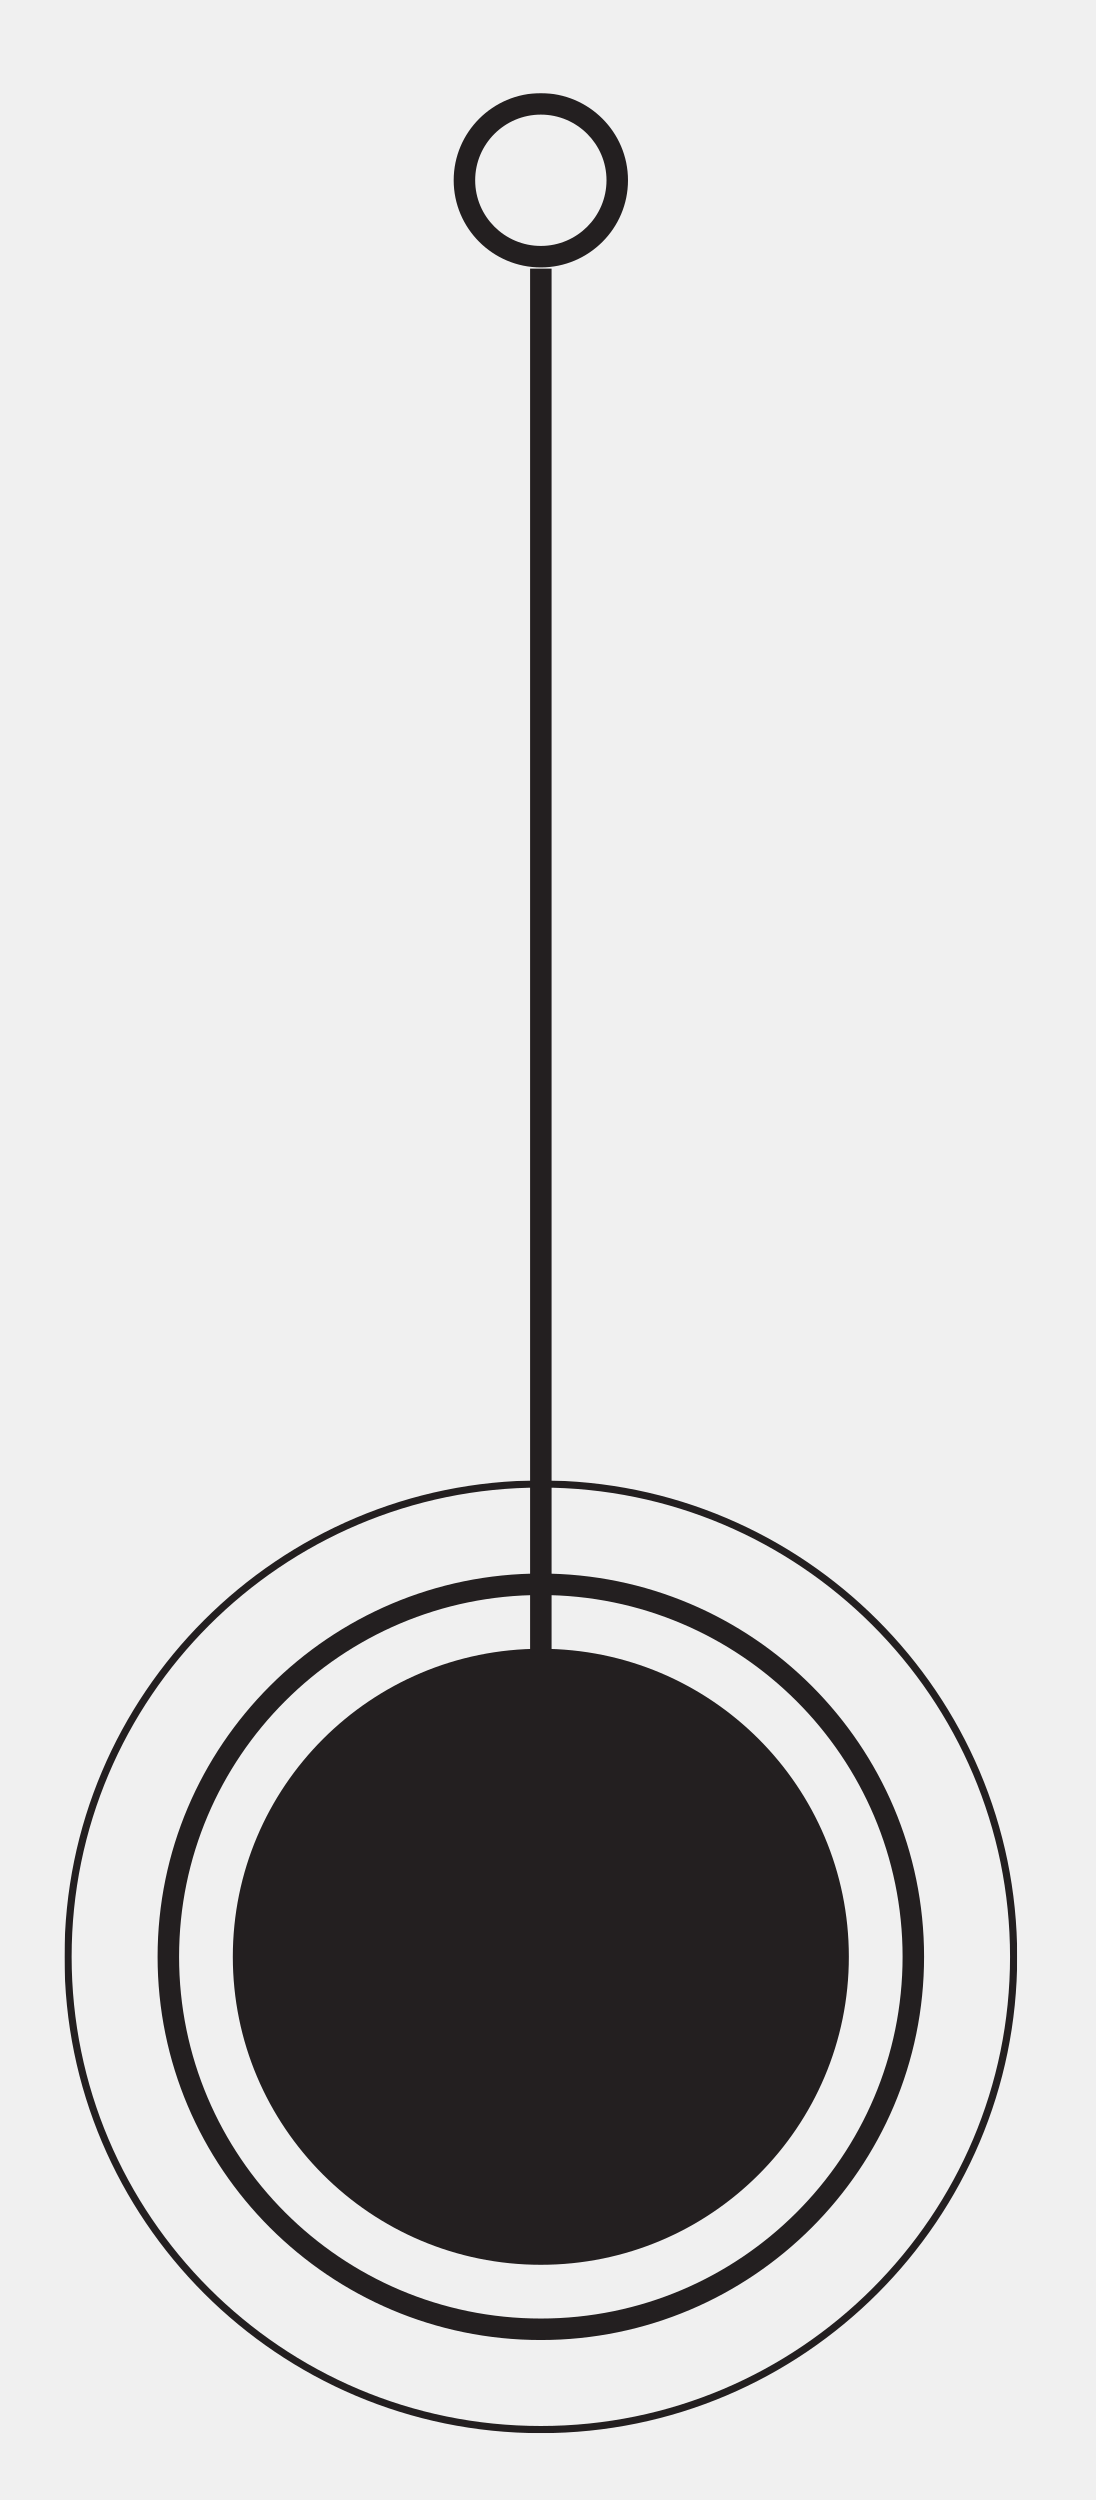
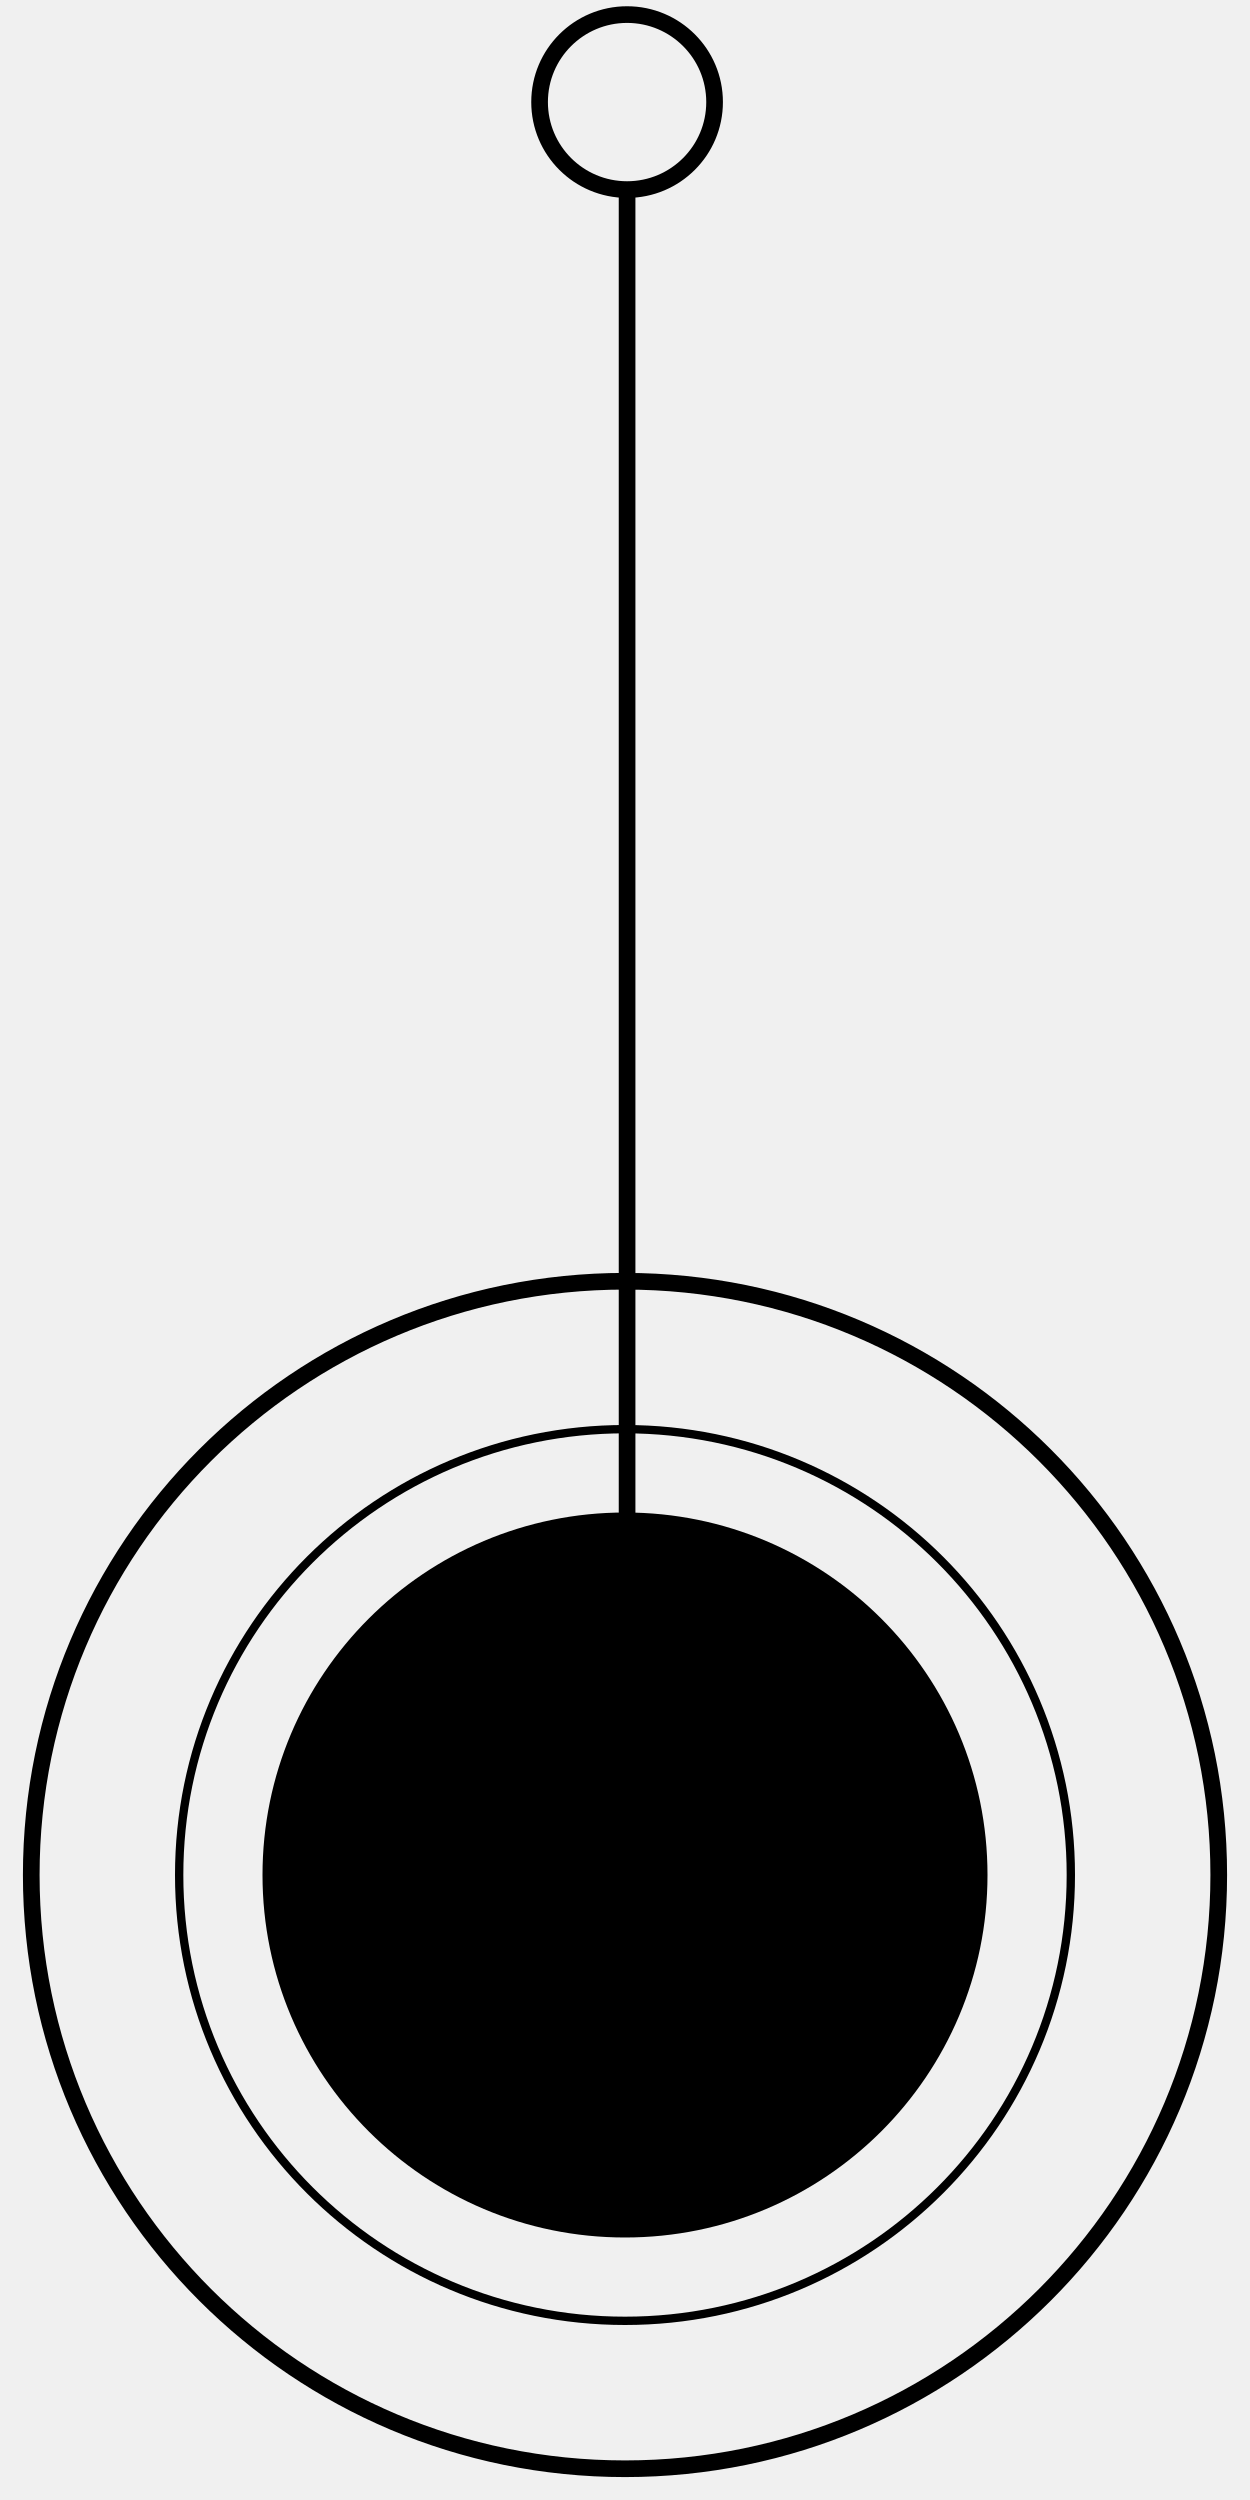
- <svg xmlns="http://www.w3.org/2000/svg" xmlns:xlink="http://www.w3.org/1999/xlink" width="153px" height="349px" viewBox="0 0 153 349" version="1.1">
-   <defs>
-     <polygon id="path-1" points="0 0.997 133.002 0.997 133.002 134 0 134" />
-     <polygon id="path-3" points="0 326.669 133.002 326.669 133.002 0 0 0" />
-   </defs>
-   <g id="Meter" stroke="none" stroke-width="1" fill="none" fill-rule="evenodd">
-     <g id="Page-1" transform="translate(9, 13)">
-       <path d="M109.5,260.167 C109.5,283.915 90.248,303.166 66.5,303.166 C42.753,303.166 23.501,283.915 23.501,260.167 C23.501,236.42 42.753,217.168 66.5,217.168 C90.248,217.168 109.5,236.42 109.5,260.167" id="Fill-1" fill="#231F20" />
-       <path d="M66.501,209.666 C38.655,209.666 16,232.32 16,260.167 C16,288.014 38.655,310.668 66.501,310.668 C94.347,310.668 117.001,288.014 117.001,260.167 C117.001,232.32 94.347,209.666 66.501,209.666 M66.501,313.668 C37.001,313.668 13,289.668 13,260.167 C13,230.666 37.001,206.666 66.501,206.666 C96.001,206.666 120.001,230.666 120.001,260.167 C120.001,289.668 96.001,313.668 66.501,313.668" id="Fill-3" fill="#231F20" />
-       <g id="Group-7" transform="translate(0, 192.669)">
-         <mask id="mask-2" fill="white">
-           <use xlink:href="#path-1" />
-         </mask>
-         <g id="Clip-6" />
-         <path d="M66.501,1.997 C30.384,1.997 1,31.381 1,67.498 C1,103.616 30.384,133 66.501,133 C102.618,133 132.002,103.616 132.002,67.498 C132.002,31.381 102.618,1.997 66.501,1.997 M66.501,134 C29.832,134 0,104.167 0,67.498 C0,30.829 29.832,0.997 66.501,0.997 C103.17,0.997 133.002,30.829 133.002,67.498 C133.002,104.167 103.17,134 66.501,134" id="Fill-5" fill="#231F20" mask="url(#mask-2)" />
-       </g>
-       <mask id="mask-4" fill="white">
-         <use xlink:href="#path-3" />
-       </mask>
-       <g id="Clip-9" />
-       <polygon id="Fill-8" fill="#231F20" mask="url(#mask-4)" points="65.001 260.168 68.001 260.168 68.001 24.5 65.001 24.5" />
-       <path d="M66.501,3 C61.447,3 57.334,7.112 57.334,12.167 C57.334,17.221 61.447,21.333 66.501,21.333 C71.555,21.333 75.668,17.221 75.668,12.167 C75.668,7.112 71.555,3 66.501,3 M66.501,24.333 C59.792,24.333 54.334,18.875 54.334,12.167 C54.334,5.458 59.792,-0 66.501,-0 C73.209,-0 78.668,5.458 78.668,12.167 C78.668,18.875 73.209,24.333 66.501,24.333" id="Fill-10" fill="#231F20" mask="url(#mask-4)" />
-     </g>
+ <svg xmlns="http://www.w3.org/2000/svg" version="1.1" x="0px" y="0px" width="150px" height="300px" viewBox="0 0 150 300" enable-background="new 0 0 150 300" xml:space="preserve">
+   <g id="Layer_1">
+     <circle fill="none" stroke="#000000" stroke-width="2" stroke-miterlimit="10" cx="75" cy="225" r="71.25" />
+     <circle fill="none" stroke="#000000" stroke-miterlimit="10" cx="75" cy="225" r="53.5" />
+     <circle cx="75" cy="225" r="43.5" />
+     <circle fill="none" stroke="#000000" stroke-width="2" stroke-miterlimit="10" cx="75.25" cy="12.25" r="10.5" />
+     <line fill="none" stroke="#000000" stroke-width="2" stroke-miterlimit="10" x1="75.25" y1="22.75" x2="75.25" y2="225" />
  </g>
</svg>
